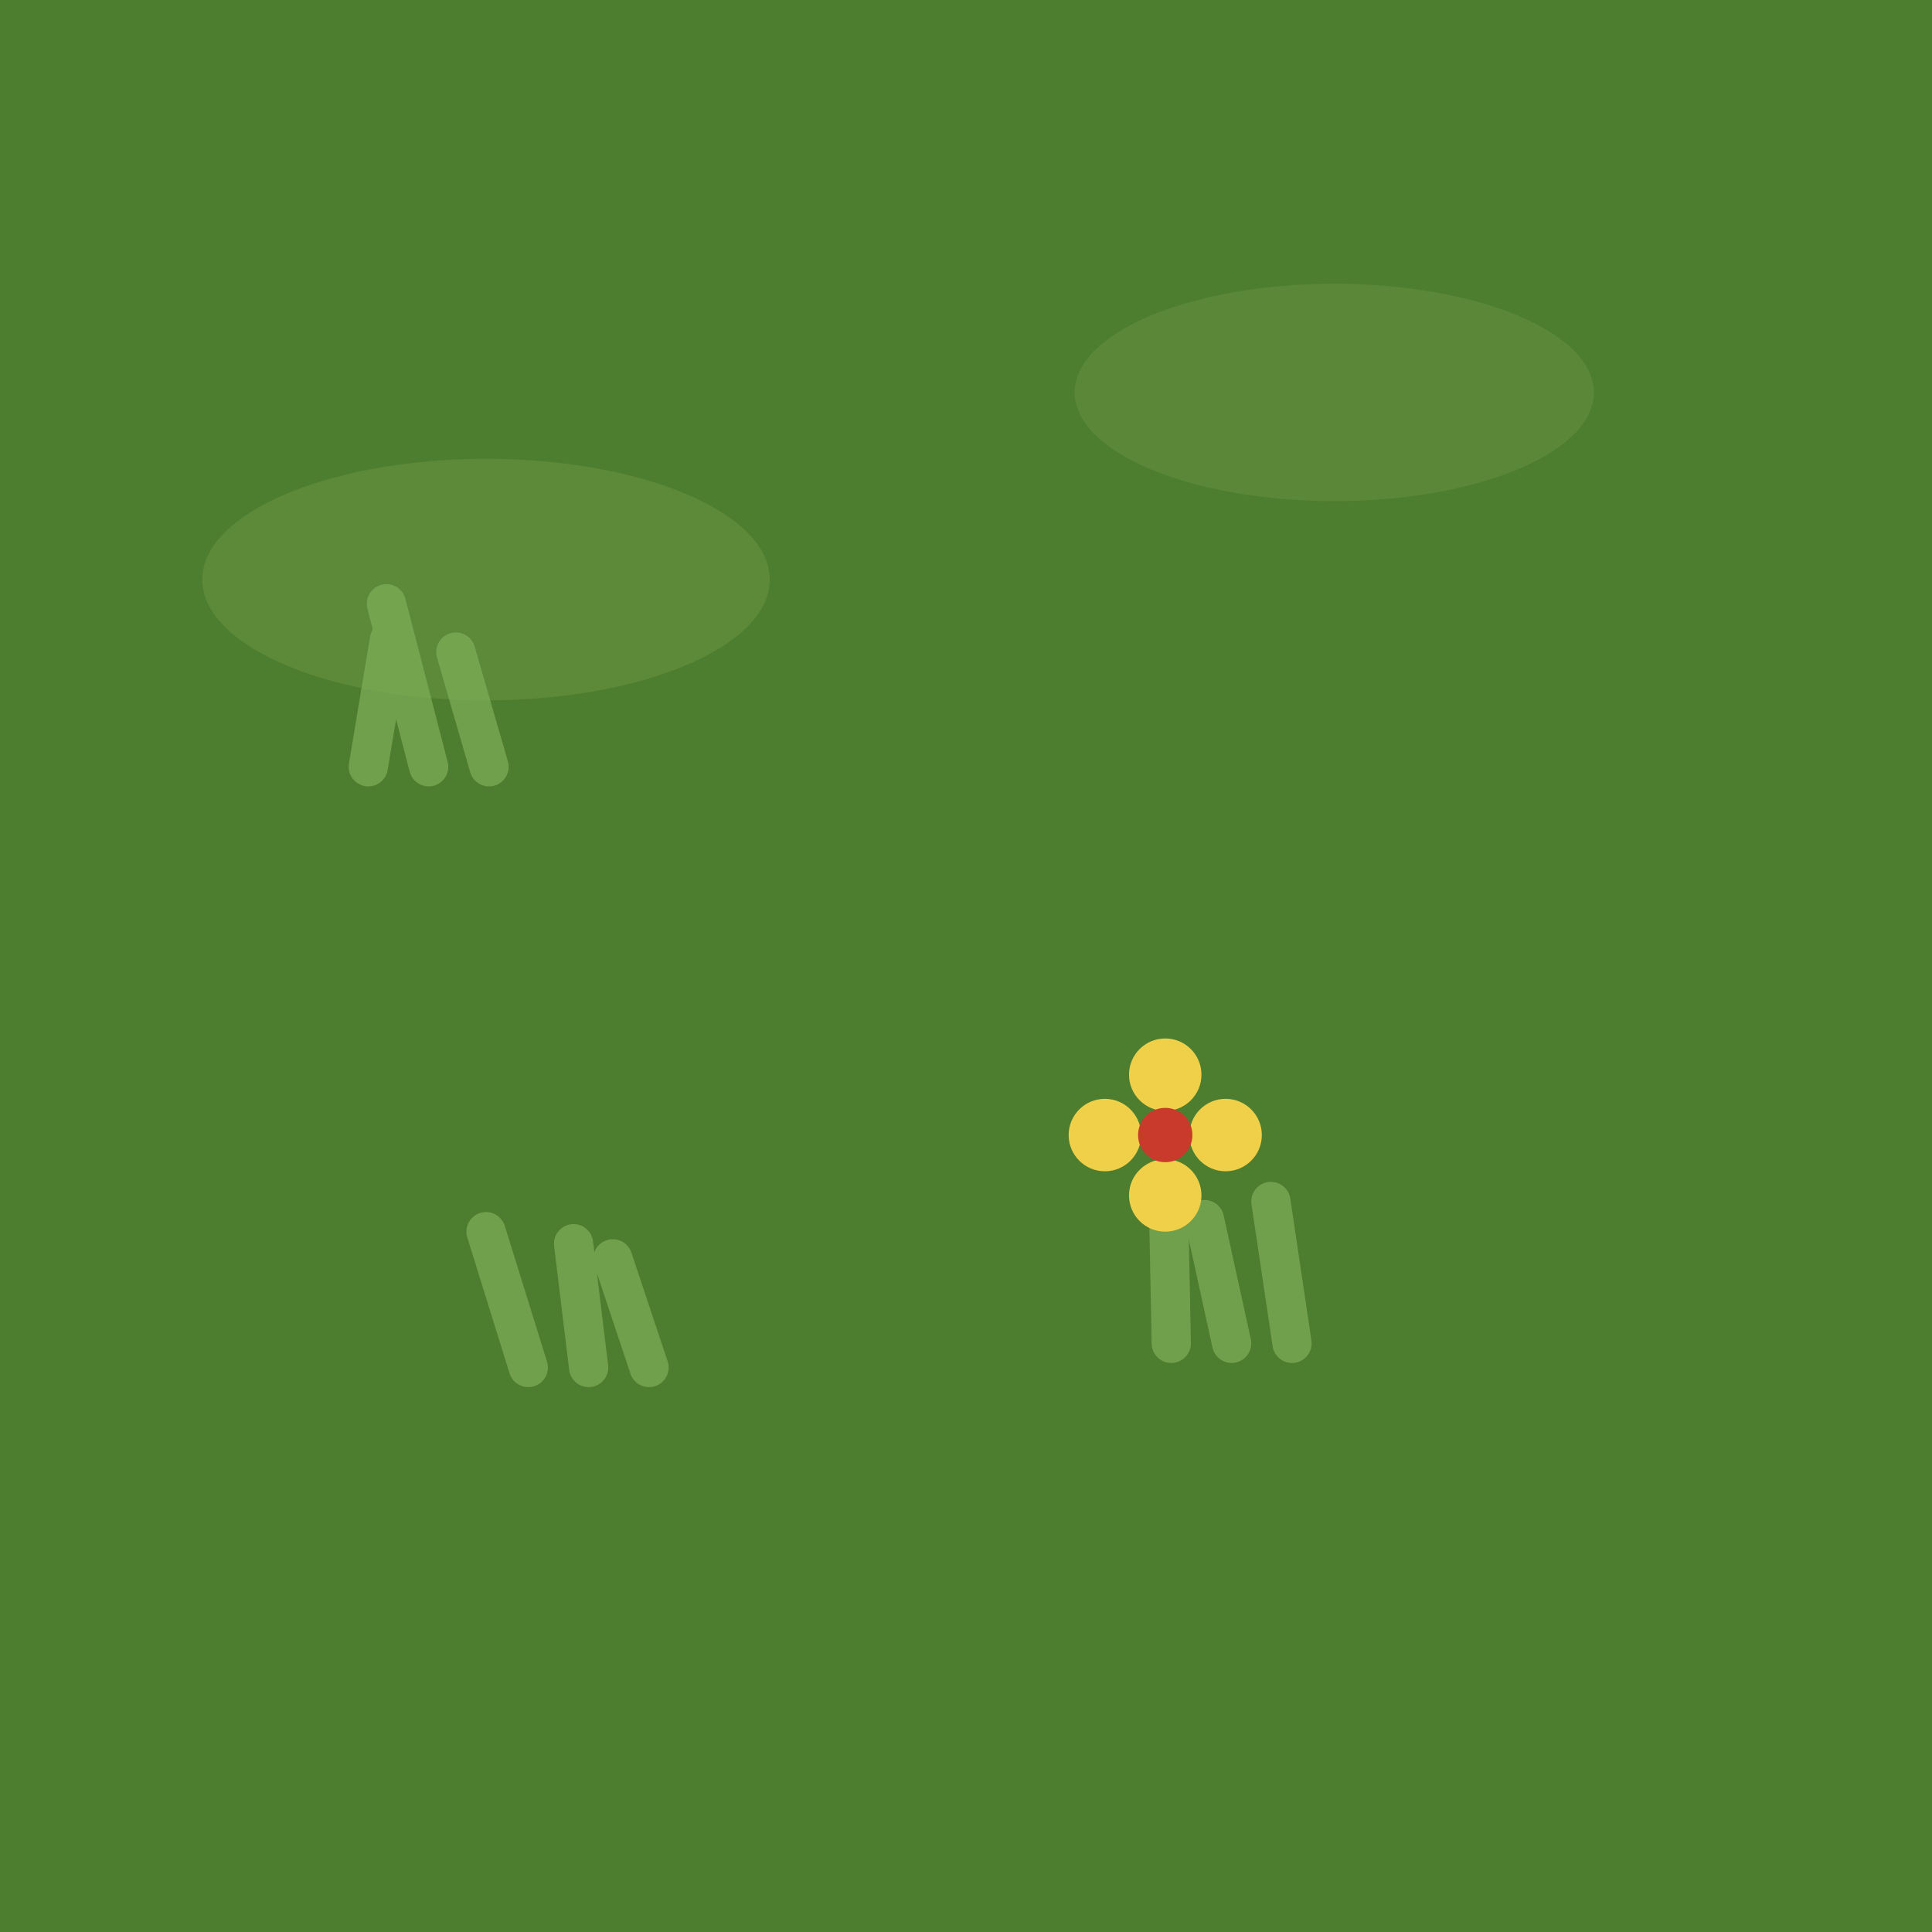
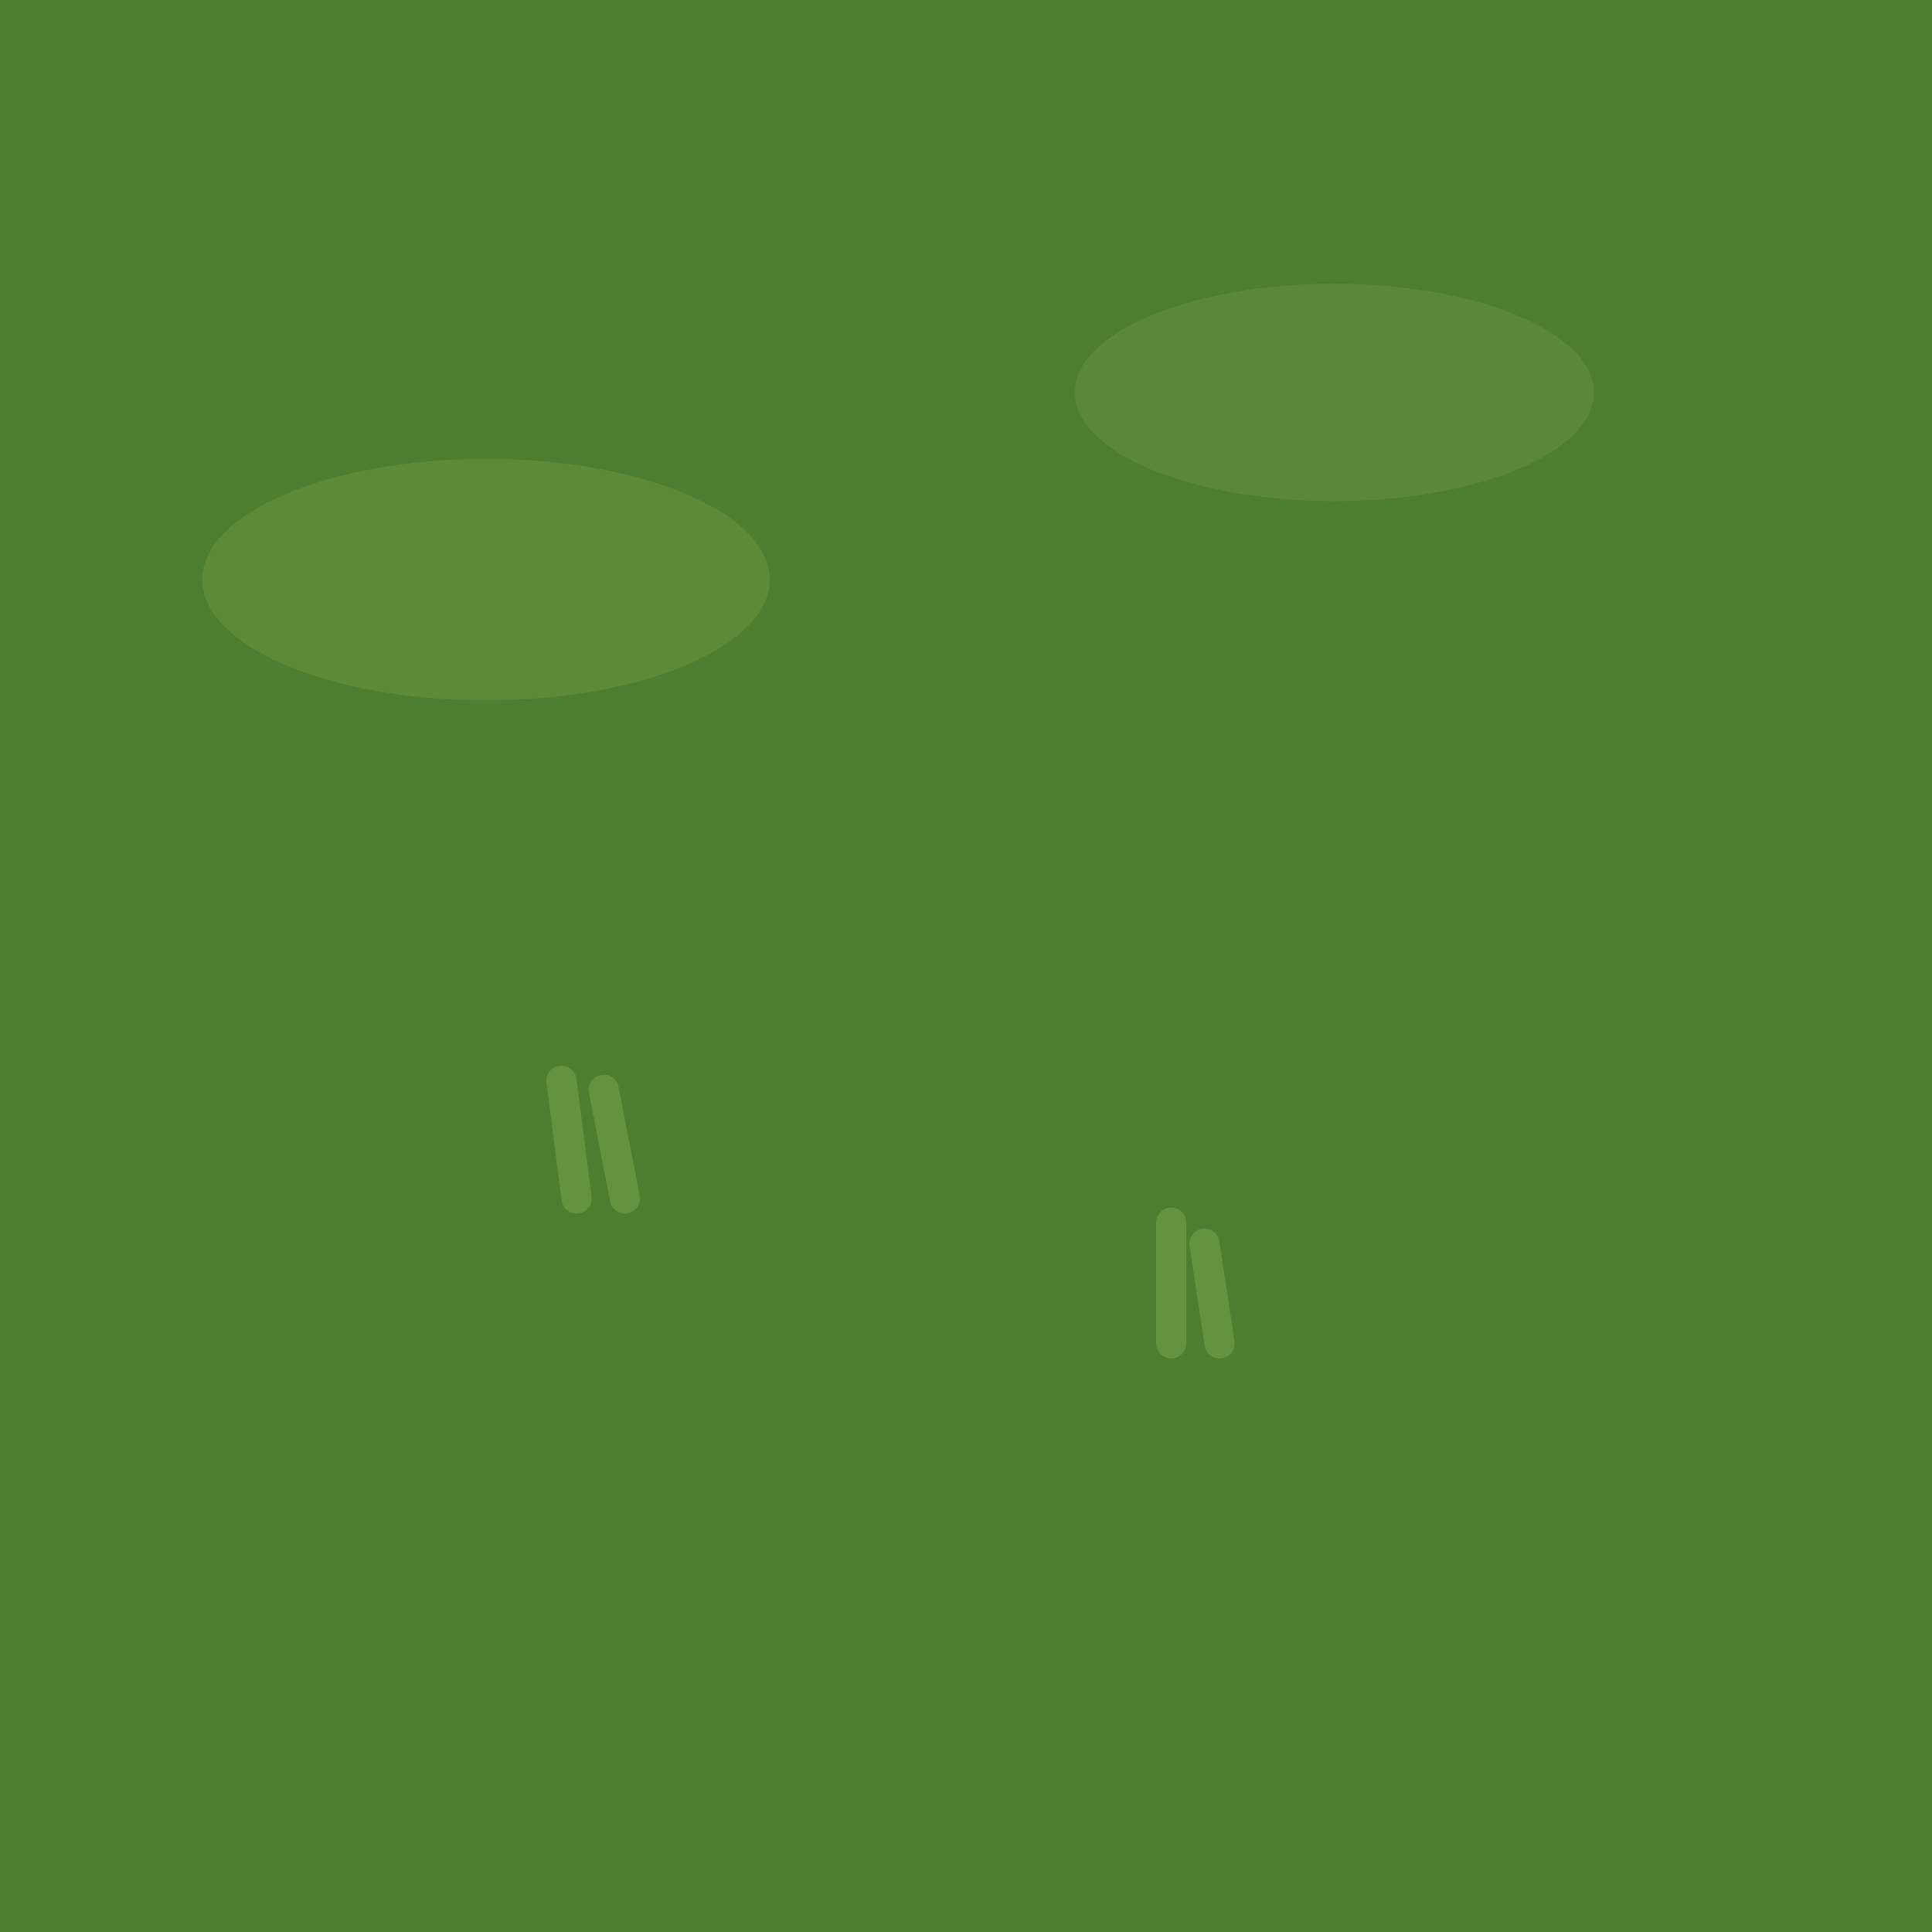
<svg xmlns="http://www.w3.org/2000/svg" viewBox="0 0 64 64" width="64" height="64">
  <rect width="64" height="64" fill="#4d7d2e" />
  <ellipse cx="44.2" cy="13.0" rx="8.6" ry="3.6" fill="#6e9a48" opacity="0.38" />
  <ellipse cx="16.1" cy="19.2" rx="9.4" ry="4.0" fill="#6e9a48" opacity="0.45" />
-   <g stroke="#7eac56" stroke-width="1.3" stroke-linecap="round" opacity="0.75">
-     <line x1="38.8" y1="44.5" x2="38.7" y2="39.4" />
-     <line x1="40.8" y1="44.5" x2="39.9" y2="40.4" />
-     <line x1="42.8" y1="44.5" x2="42.1" y2="39.8" />
+   <g stroke="#7eac56" stroke-width="1.0" stroke-linecap="round" opacity="0.45">
+     <line x1="38.8" y1="44.5" x2="38.8" y2="40.5" />
+     <line x1="40.4" y1="44.5" x2="39.9" y2="41.2" />
  </g>
-   <g stroke="#7eac56" stroke-width="1.3" stroke-linecap="round" opacity="0.75">
-     <line x1="17.5" y1="45.3" x2="16.1" y2="40.8" />
-     <line x1="19.5" y1="45.3" x2="19.0" y2="41.2" />
-     <line x1="21.5" y1="45.3" x2="20.3" y2="41.7" />
+   <g stroke="#7eac56" stroke-width="1.0" stroke-linecap="round" opacity="0.45">
+     <line x1="19.1" y1="39.7" x2="18.6" y2="35.8" />
+     <line x1="20.7" y1="39.7" x2="20.0" y2="36.1" />
  </g>
-   <g stroke="#7eac56" stroke-width="1.3" stroke-linecap="round" opacity="0.75">
-     <line x1="12.2" y1="25.4" x2="12.9" y2="21.2" />
-     <line x1="14.2" y1="25.4" x2="12.8" y2="20.0" />
-     <line x1="16.2" y1="25.4" x2="15.1" y2="21.6" />
-   </g>
-   <circle cx="36.6" cy="37.6" r="1.2" fill="#f0d048" />
-   <circle cx="40.6" cy="37.6" r="1.2" fill="#f0d048" />
-   <circle cx="38.6" cy="35.6" r="1.2" fill="#f0d048" />
-   <circle cx="38.6" cy="39.6" r="1.2" fill="#f0d048" />
-   <circle cx="38.6" cy="37.6" r="0.9" fill="#c93a2c" />
</svg>
